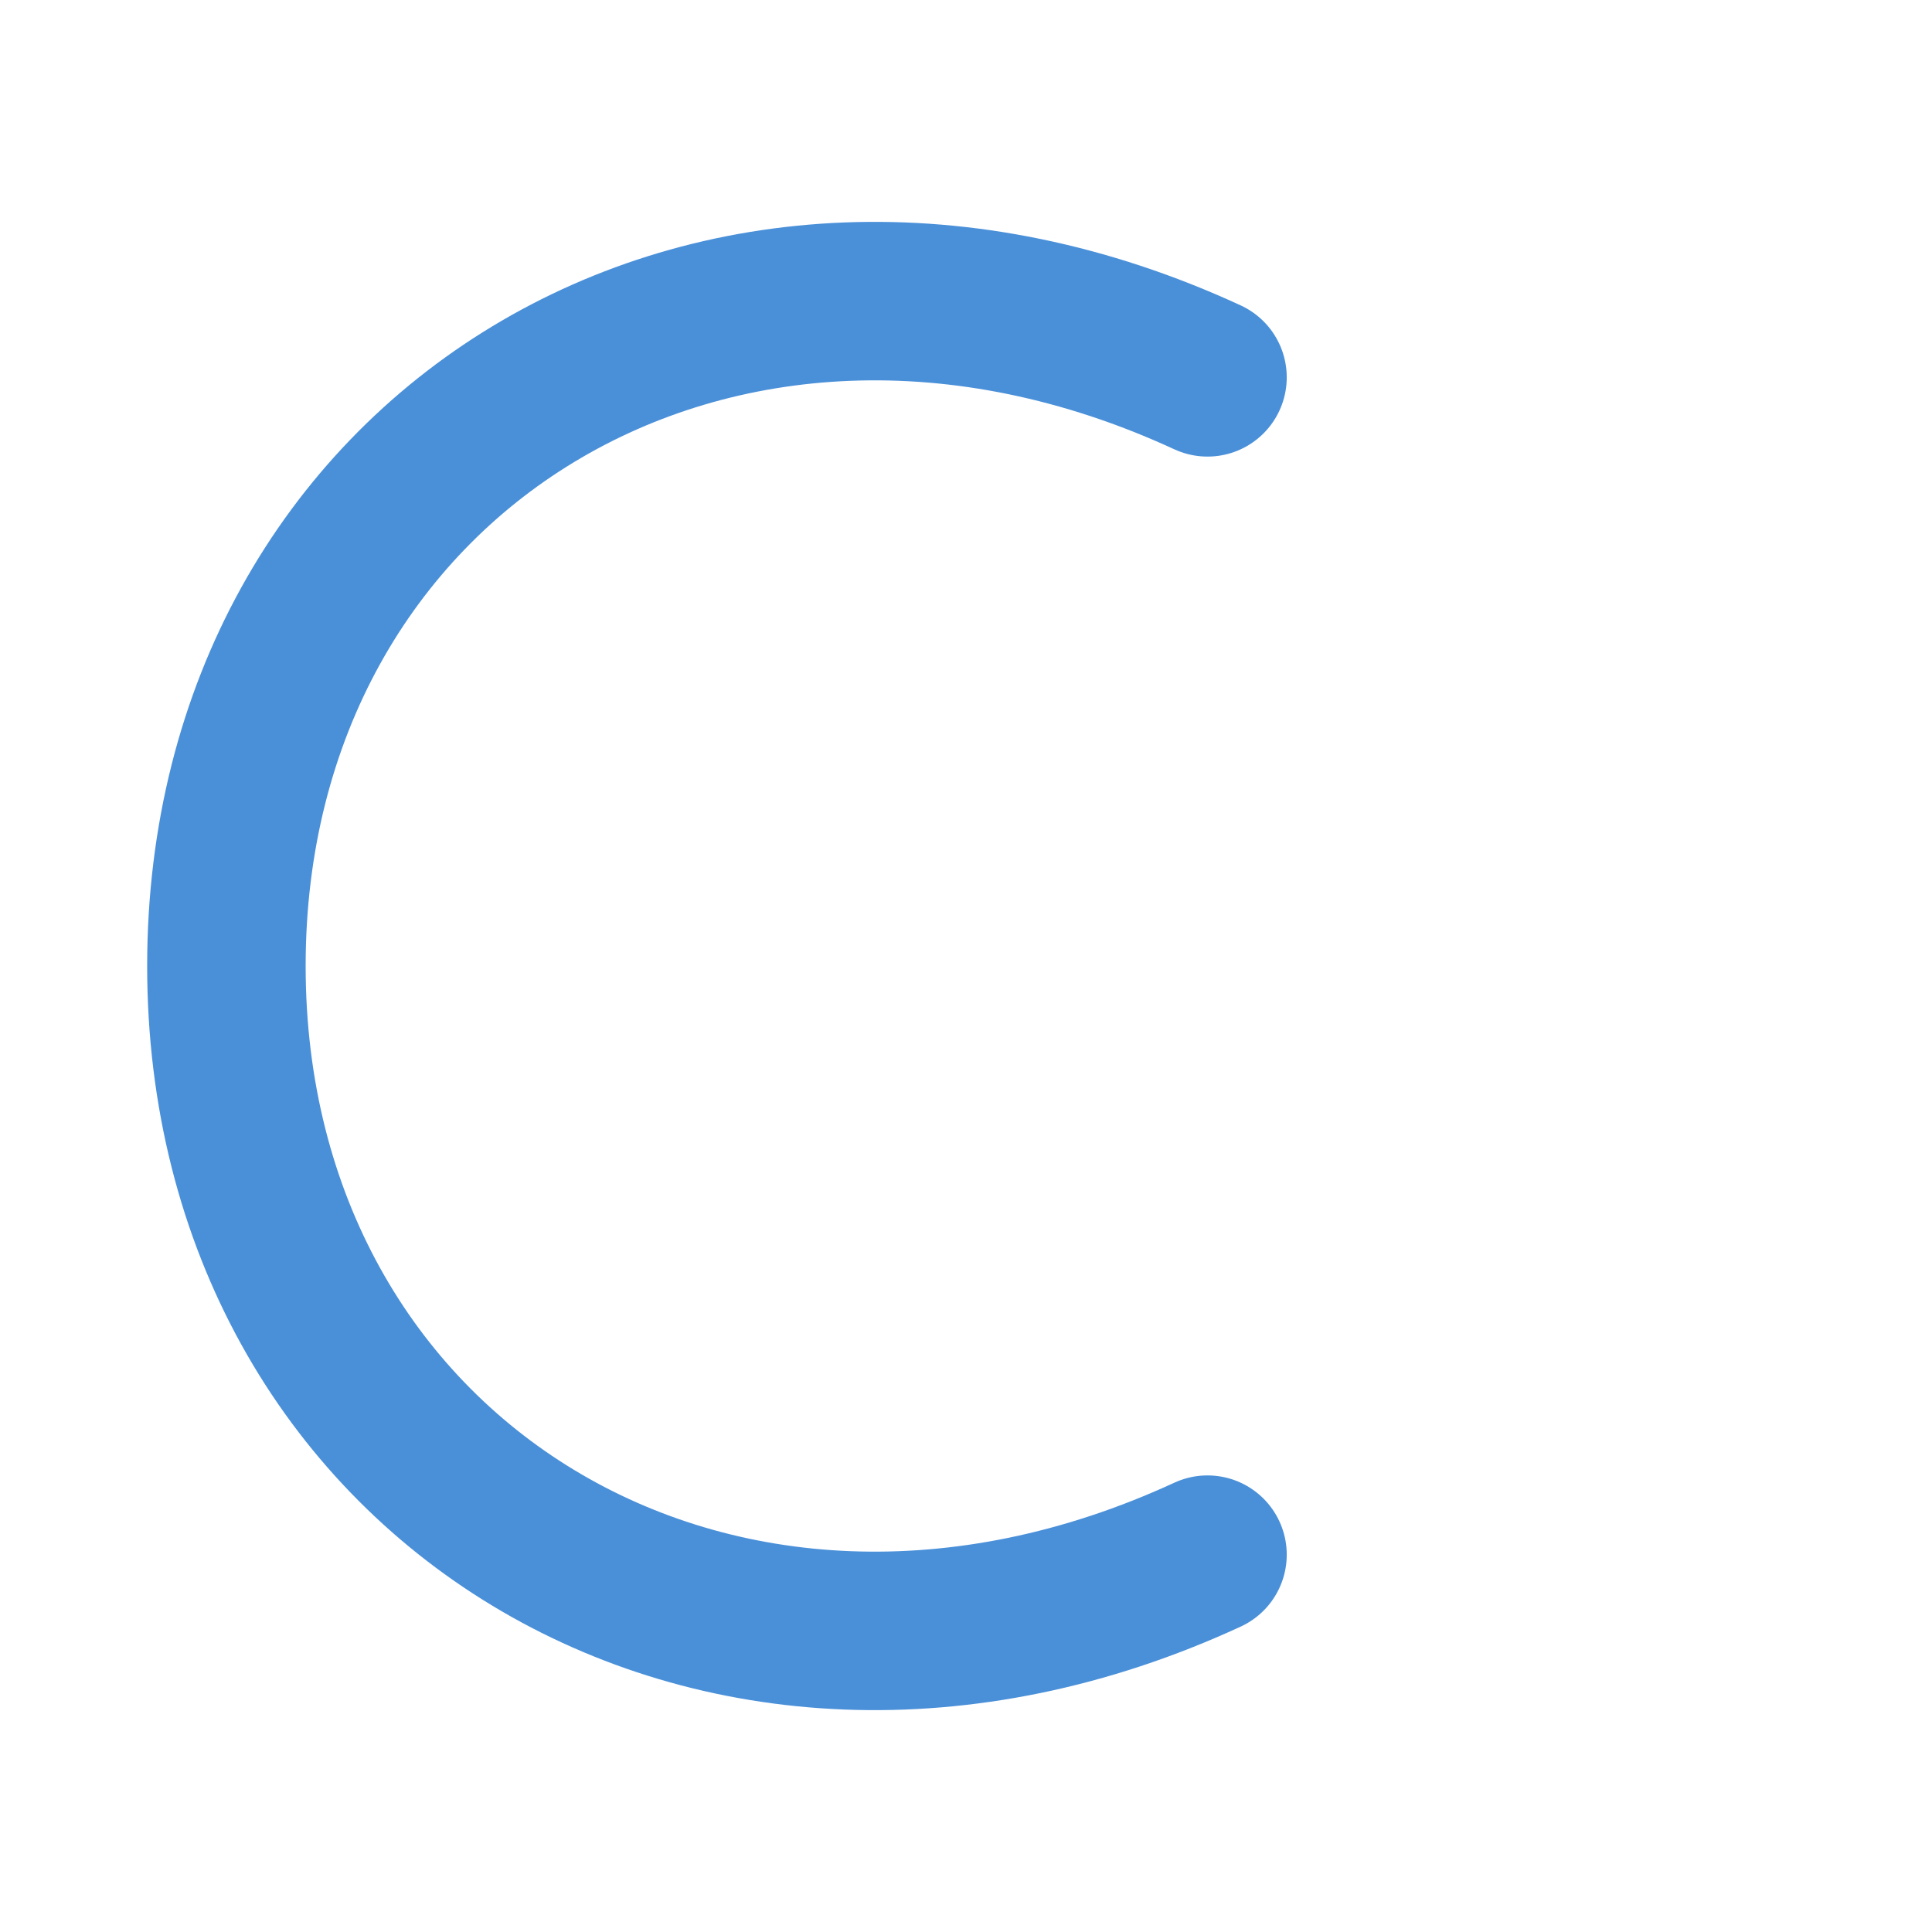
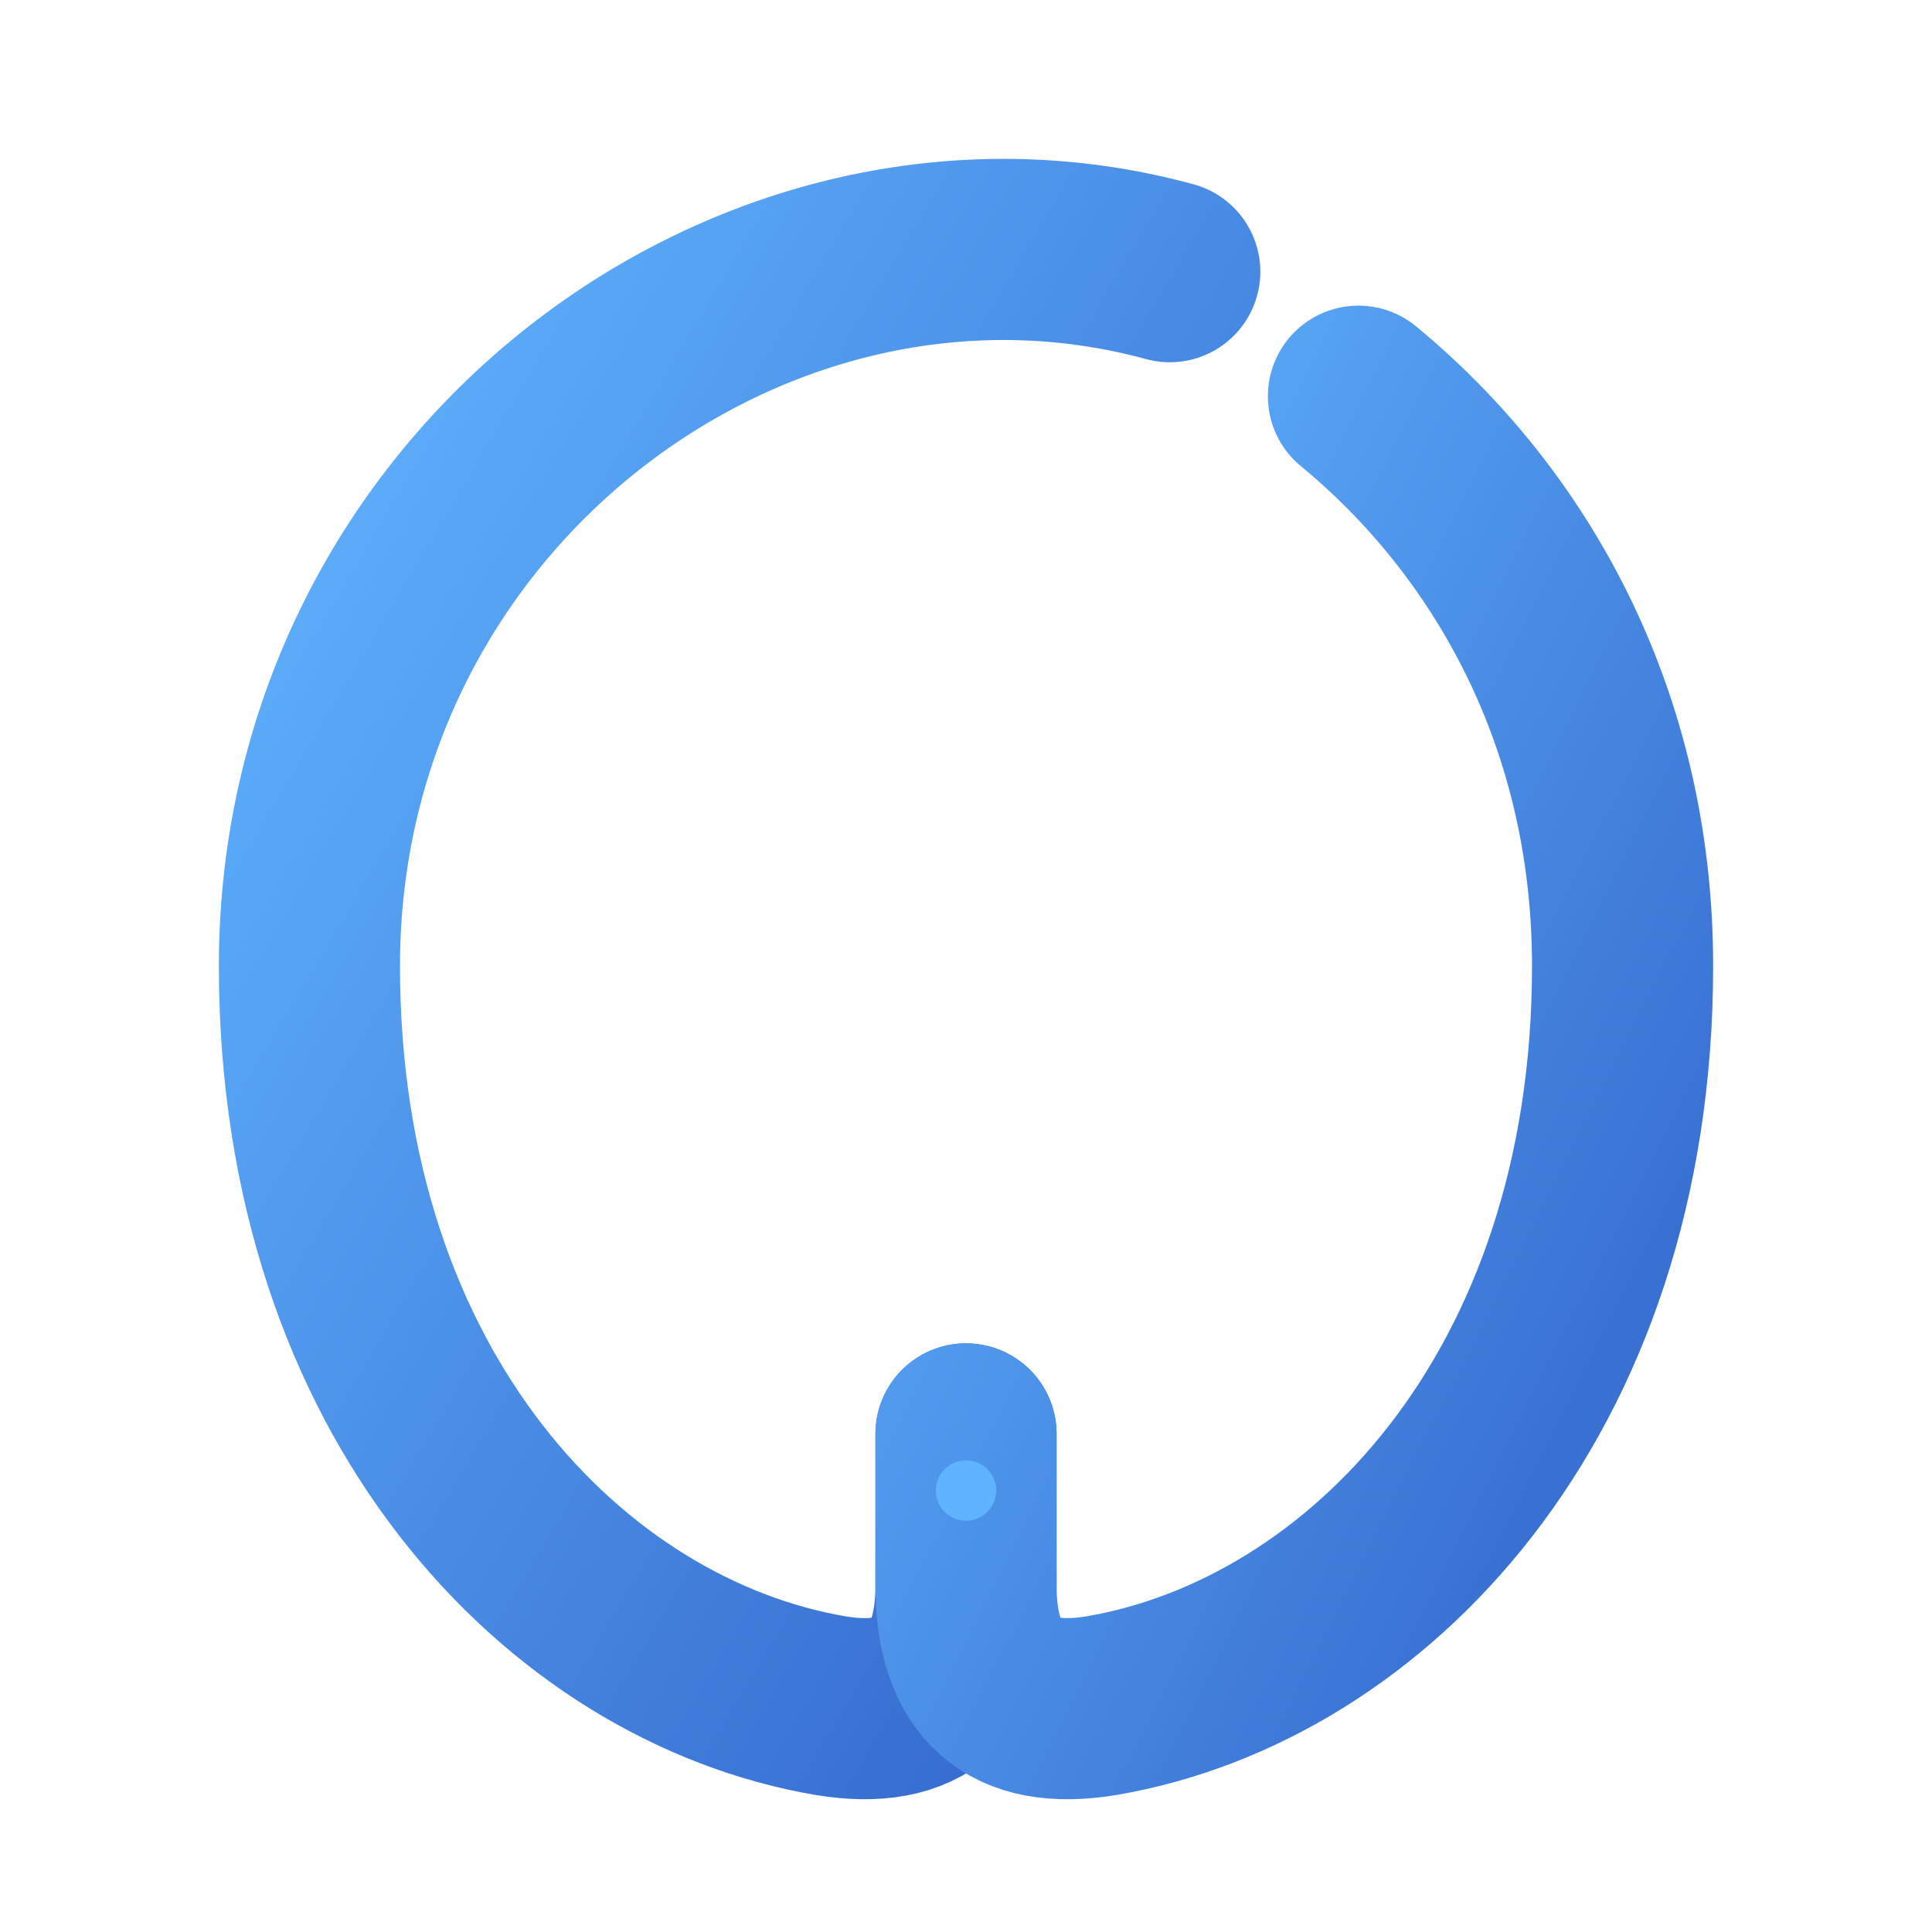
<svg xmlns="http://www.w3.org/2000/svg" viewBox="0 0 512 512" fill="none">
-   <path d="M320 100 C190 40, 60 120, 60 256 C60 392, 190 472, 320 412" stroke="#4A90D9" stroke-width="42" stroke-linecap="round" fill="none" />
+   <defs>
+     <linearGradient id="g1" x1="0%" y1="0%" x2="100%" y2="100%">
+       <stop offset="0%" stop-color="#60B4FF" />
+       <stop offset="100%" stop-color="#3366CC" />
+     </linearGradient>
+   </defs>
+   <circle cx="256" cy="256" r="220" fill="#f0f6ff" opacity="0.08" />
+   <path d="M310 72            C200 42, 82 130, 82 256            C82 370, 150 440, 220 452            Q256 458, 256 420            L256 380" stroke="url(#g1)" stroke-width="48" stroke-linecap="round" fill="none" />
+   <path d="M256 380            L256 420            Q256 458, 292 452            C362 440, 430 370, 430 256            C430 190, 400 138, 360 105" stroke="url(#g1)" stroke-width="48" stroke-linecap="round" fill="none" />
+   <circle cx="256" cy="395" r="8" fill="#60B4FF" />
</svg>
